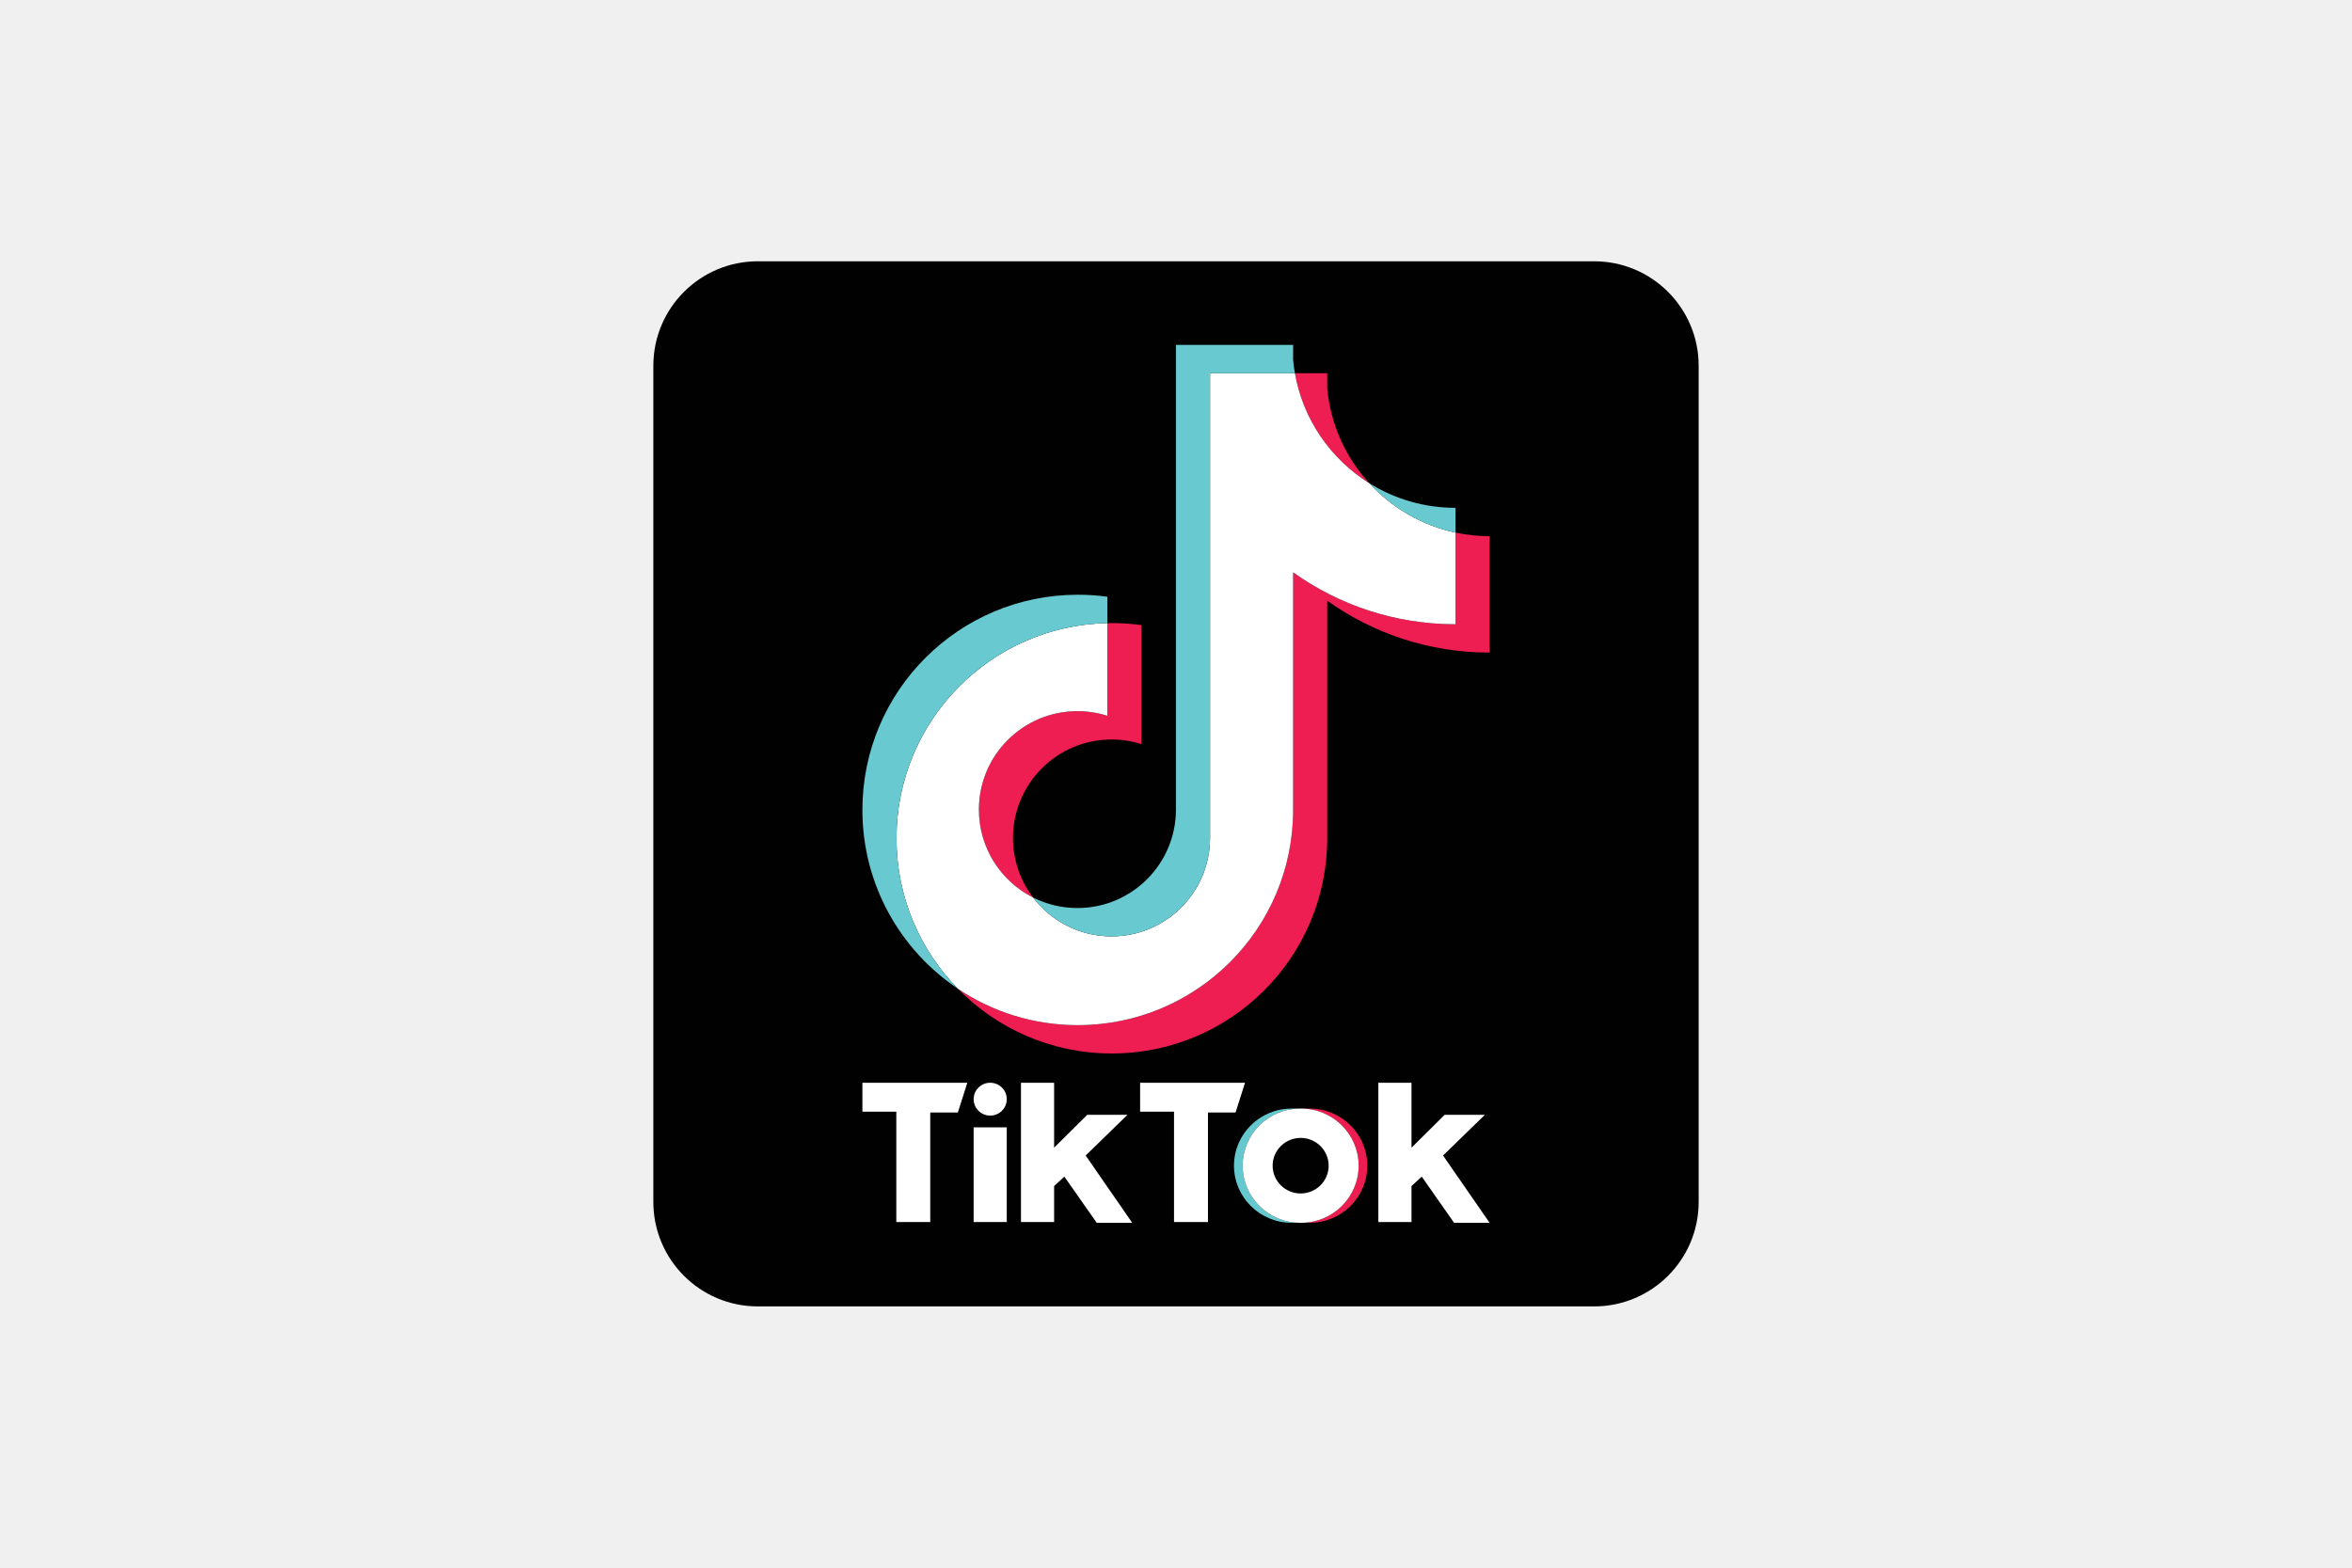
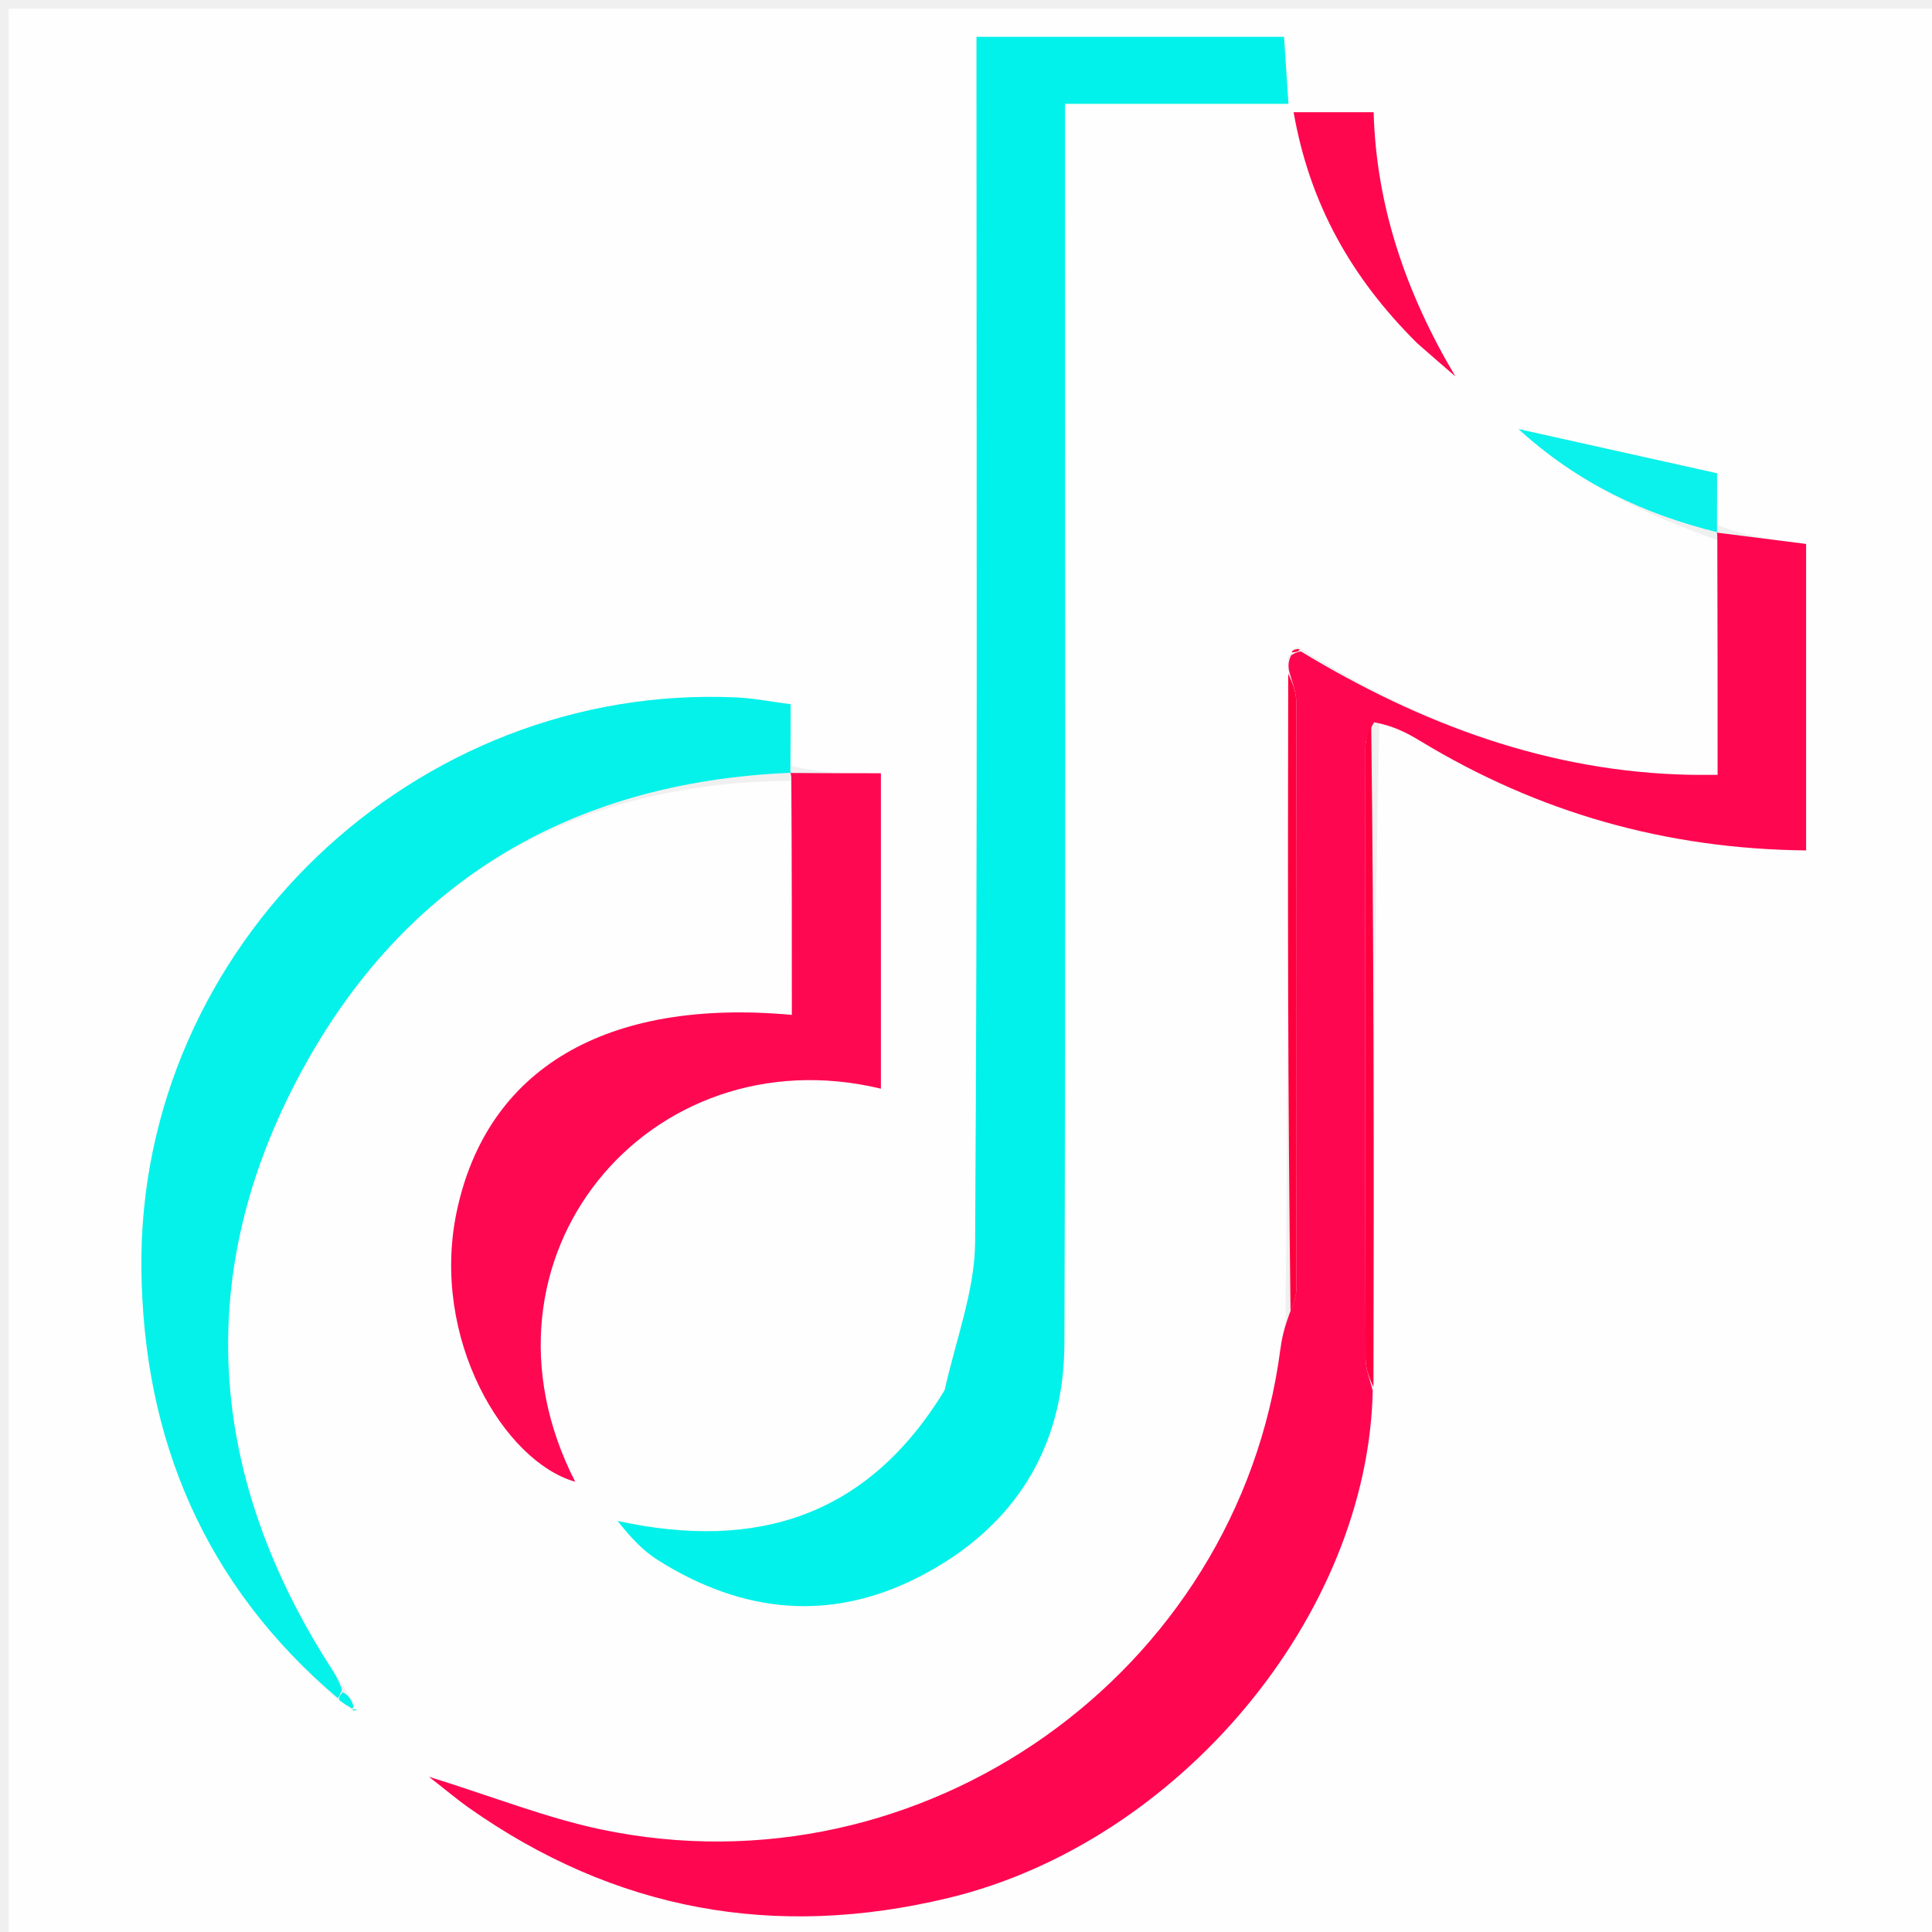
- <svg xmlns="http://www.w3.org/2000/svg" height="800" width="1200" viewBox="-37.5 -62.5 325 375">
-   <path clip-rule="evenodd" d="M25 0h200c13.808 0 25 11.192 25 25v200c0 13.808-11.192 25-25 25H25c-13.808 0-25-11.192-25-25V25C0 11.192 11.192 0 25 0z" fill-rule="evenodd" fill="#010101" />
-   <path clip-rule="evenodd" d="M156.98 230c7.607 0 13.774-6.117 13.774-13.662 0-7.545-6.167-13.663-13.774-13.663h-2.075c7.607 0 13.774 6.118 13.774 13.663S162.512 230 154.905 230z" fill-rule="evenodd" fill="#EE1D51" />
-   <path clip-rule="evenodd" d="M154.717 202.675h-2.075c-7.607 0-13.775 6.118-13.775 13.663S145.035 230 152.642 230h2.075c-7.608 0-13.775-6.117-13.775-13.662 0-7.545 6.167-13.663 13.775-13.663z" fill-rule="evenodd" fill="#66C8CF" />
-   <ellipse ry="6.643" rx="6.699" clip-rule="evenodd" fill-rule="evenodd" fill="#010101" cy="216.338" cx="154.811" />
-   <path clip-rule="evenodd" d="M50 196.5v6.925h8.112v26.388h8.115v-26.201h6.603l2.264-7.112zm66.415 0v6.925h8.112v26.388h8.115v-26.201h6.603l2.264-7.112zm-39.81 3.93c0-2.17 1.771-3.93 3.959-3.93 2.19 0 3.963 1.76 3.963 3.93s-1.772 3.93-3.963 3.93c-2.188-.001-3.959-1.76-3.959-3.93zm0 6.738h7.922v22.645h-7.922zM87.924 196.5v33.313h7.925v-8.608l2.453-2.248L106.037 230h8.49l-11.133-16.095 10-9.733h-9.622l-7.923 7.86V196.5zm85.47 0v33.313h7.926v-8.608l2.452-2.248L191.509 230H200l-11.133-16.095 10-9.733h-9.622l-7.925 7.86V196.5z" fill-rule="evenodd" fill="#FFF" />
-   <path clip-rule="evenodd" d="M161.167 81.186c10.944 7.819 24.352 12.42 38.832 12.42V65.755a39.26 39.26 0 01-8.155-.853v21.923c-14.479 0-27.885-4.601-38.832-12.42v56.835c0 28.432-23.06 51.479-51.505 51.479-10.613 0-20.478-3.207-28.673-8.707C82.187 183.57 95.23 189.5 109.66 189.5c28.447 0 51.508-23.047 51.508-51.48V81.186zm10.06-28.098c-5.593-6.107-9.265-14-10.06-22.726V26.78h-7.728c1.945 11.09 8.58 20.565 17.788 26.308zm-80.402 99.107a23.445 23.445 0 01-4.806-14.256c0-13.004 10.548-23.547 23.561-23.547a23.6 23.6 0 017.147 1.103V87.022a51.97 51.97 0 00-8.152-.469v22.162a23.619 23.619 0 00-7.15-1.103c-13.013 0-23.56 10.543-23.56 23.548 0 9.195 5.272 17.157 12.96 21.035z" fill-rule="evenodd" fill="#EE1D52" />
-   <path clip-rule="evenodd" d="M153.012 74.405c10.947 7.819 24.353 12.42 38.832 12.42V64.902c-8.082-1.72-15.237-5.942-20.617-11.814-9.208-5.743-15.843-15.218-17.788-26.308H133.14v111.239c-.046 12.968-10.576 23.468-23.561 23.468-7.652 0-14.45-3.645-18.755-9.292-7.688-3.878-12.96-11.84-12.96-21.035 0-13.005 10.547-23.548 23.56-23.548 2.493 0 4.896.388 7.15 1.103V86.553c-27.945.577-50.42 23.399-50.42 51.467 0 14.011 5.597 26.713 14.68 35.993 8.195 5.5 18.06 8.707 28.673 8.707 28.445 0 51.505-23.048 51.505-51.479z" fill-rule="evenodd" fill="#FFF" />
-   <path clip-rule="evenodd" d="M191.844 64.902v-5.928a38.84 38.84 0 01-20.617-5.887 38.948 38.948 0 0020.617 11.815zM153.439 26.78a39.524 39.524 0 01-.427-3.198V20h-28.028v111.24c-.045 12.967-10.574 23.467-23.56 23.467-3.813 0-7.412-.904-10.6-2.512 4.305 5.647 11.103 9.292 18.755 9.292 12.984 0 23.515-10.5 23.561-23.468V26.78zm-44.864 59.773v-6.311a51.97 51.97 0 00-7.067-.479C73.06 79.763 50 102.811 50 131.24c0 17.824 9.063 33.532 22.835 42.772-9.083-9.28-14.68-21.982-14.68-35.993 0-28.067 22.474-50.889 50.42-51.466z" fill-rule="evenodd" fill="#69C9D0" />
-   <path clip-rule="evenodd" d="M154.904 230c7.607 0 13.775-6.117 13.775-13.662 0-7.545-6.168-13.663-13.775-13.663h-.188c-7.607 0-13.774 6.118-13.774 13.663S147.109 230 154.716 230zm-6.792-13.662c0-3.67 3-6.643 6.7-6.643 3.697 0 6.697 2.973 6.697 6.643s-3 6.645-6.697 6.645c-3.7-.001-6.7-2.975-6.7-6.645z" fill-rule="evenodd" fill="#FFF" />
+ <svg xmlns="http://www.w3.org/2000/svg" version="1.1" id="Layer_1" x="0px" y="0px" width="100%" viewBox="0 0 225 225" enable-background="new 0 0 225 225" xml:space="preserve">
+   <path fill="#FEFEFE" opacity="1" stroke="none" d=" M131,226   C87.333,226 44.167,226 1,226   C1,151 1,76 1,1   C76,1 151,1 226,1   C226,76 226,151 226,226   C194.5,226 163,226 131,226  M41.185,199.332   C41.318,199.255 41.451,199.178 41.584,199.101   C41.371,199.094 41.157,199.088 41.372,198.51   C40.966,197.961 40.56,197.411 39.922,196.214   C39.359,195.394 38.769,194.591 38.238,193.751   C24.431,171.942 22.537,149.057 34.369,126.177   C46.275,103.156 65.963,91.076 92.219,90.932   C92.219,100.005 92.219,109.077 92.219,118.194   C70.578,116.218 56.663,124.464 53.177,141.165   C50.115,155.84 58.679,170.203 66.987,172.563   C53.641,146.466 75.621,120.312 102.589,126.786   C102.589,114.828 102.589,102.922 102.589,90.052   C98.912,90.052 95.474,90.052 92.077,89.155   C92.077,86.855 92.077,84.554 92.077,82.014   C89.728,81.711 87.782,81.319 85.822,81.227   C48.322,79.467 16.099,110.206 16.469,147.704   C16.666,167.651 23.872,184.66 39.659,198.2   C40.111,198.458 40.563,198.715 41.185,199.332  M149.957,78.943   C149.971,103.629 149.985,128.315 149.7,153.714   C149.501,154.862 149.26,156.005 149.109,157.159   C144.158,194.874 107.412,220.94 69.978,213.052   C63.599,211.707 57.453,209.252 49.958,206.924   C52.097,208.594 53.287,209.605 54.557,210.502   C71.596,222.528 90.282,225.908 110.492,221.026   C137.288,214.552 159.333,188.148 160.03,161.05   C160.014,135.365 159.999,109.681 160.665,83.641   C162.246,84.522 163.857,85.353 165.403,86.291   C179.139,94.627 194,98.868 210.339,99.039   C210.339,86.91 210.339,75.194 210.339,63.348   C206.775,62.897 203.361,62.464 199.97,61.129   C199.97,58.878 199.97,56.628 199.97,55.118   C191.931,53.327 184.712,51.72 176.842,49.967   C183.836,56.343 191.546,59.88 200.032,62.916   C200.032,71.991 200.032,81.066 200.032,90.238   C198.542,90.238 197.716,90.252 196.89,90.236   C180.347,89.913 165.471,84.323 151.164,75.329   C150.806,75.555 150.448,75.781 149.937,76.673   C149.993,77.121 150.049,77.569 149.957,78.943  M109.88,162.229   C101.073,176.614 88.141,180.65 71.933,177.133   C73.42,179.023 74.864,180.582 76.601,181.678   C86.488,187.916 96.848,188.985 107.338,183.484   C118.119,177.831 123.919,168.632 123.959,156.466   C124.111,110.305 124.02,64.142 124.021,17.981   C124.021,16.216 124.021,14.451 124.021,12.091   C133.036,12.091 141.426,12.091 150.052,12.091   C149.851,9.044 149.691,6.623 149.537,4.288   C137.411,4.288 125.676,4.288 113.723,4.288   C113.723,6.67 113.723,8.663 113.723,10.657   C113.723,55.318 113.848,99.981 113.565,144.641   C113.53,150.28 111.354,155.906 109.88,162.229  M165.282,40.206   C166.684,41.413 168.085,42.62 169.487,43.827   C163.747,34.164 160.274,24.033 159.972,13.068   C156.742,13.068 153.865,13.068 150.654,13.068   C152.535,23.809 157.427,32.402 165.282,40.206  z" />
+   <path fill="#FF0651" opacity="1" stroke="none" d=" M151.501,75.87   C165.471,84.323 180.347,89.913 196.89,90.236   C197.716,90.252 198.542,90.238 200.032,90.238   C200.032,81.066 200.032,71.991 199.997,62.45   C199.961,61.984 199.948,62.031 199.948,62.031   C203.361,62.464 206.775,62.897 210.339,63.348   C210.339,75.194 210.339,86.91 210.339,99.039   C194,98.868 179.139,94.627 165.403,86.291   C163.857,85.353 162.246,84.522 160.031,84.116   C159.264,85.399 159.017,86.208 159.016,87.017   C158.995,110.755 158.986,134.493 159.035,158.231   C159.037,159.478 159.574,160.724 159.862,161.97   C159.333,188.148 137.288,214.552 110.492,221.026   C90.282,225.908 71.596,222.528 54.557,210.502   C53.287,209.605 52.097,208.594 49.958,206.924   C57.453,209.252 63.599,211.707 69.978,213.052   C107.412,220.94 144.158,194.874 149.109,157.159   C149.26,156.005 149.501,154.862 150.147,153.064   C150.729,151.606 150.982,150.799 150.983,149.99   C151.005,127.241 151.015,104.491 150.964,81.742   C150.961,80.5 150.404,79.259 150.104,78.018   C150.049,77.569 149.993,77.121 150.366,76.309   C151.031,75.92 151.266,75.895 151.501,75.87  z" />
+   <path fill="#01F2EA" opacity="1" stroke="none" d=" M110.025,161.883   C111.354,155.906 113.53,150.28 113.565,144.641   C113.848,99.981 113.723,55.318 113.723,10.657   C113.723,8.663 113.723,6.67 113.723,4.288   C125.676,4.288 137.411,4.288 149.537,4.288   C149.691,6.623 149.851,9.044 150.052,12.091   C141.426,12.091 133.036,12.091 124.021,12.091   C124.021,14.451 124.021,16.216 124.021,17.981   C124.02,64.142 124.111,110.305 123.959,156.466   C123.919,168.632 118.119,177.831 107.338,183.484   C96.848,188.985 86.488,187.916 76.601,181.678   C74.864,180.582 73.42,179.023 71.933,177.133   C88.141,180.65 101.073,176.614 110.025,161.883  z" />
+   <path fill="#05F2EA" opacity="1" stroke="none" d=" M39.342,197.76   C23.872,184.66 16.666,167.651 16.469,147.704   C16.099,110.206 48.322,79.467 85.822,81.227   C87.782,81.319 89.728,81.711 92.077,82.014   C92.077,84.554 92.077,86.855 92.05,89.571   C92.023,89.986 92.089,90 92.089,90   C65.963,91.076 46.275,103.156 34.369,126.177   C22.537,149.057 24.431,171.942 38.238,193.751   C38.769,194.591 39.359,195.394 39.82,196.749   C39.592,197.443 39.467,197.601 39.342,197.76  z" />
+   <path fill="#FF0852" opacity="1" stroke="none" d=" M92.029,90.019   C95.474,90.052 98.912,90.052 102.589,90.052   C102.589,102.922 102.589,114.828 102.589,126.786   C75.621,120.312 53.641,146.466 66.987,172.563   C58.679,170.203 50.115,155.84 53.177,141.165   C56.663,124.464 70.578,116.218 92.219,118.194   C92.219,109.077 92.219,100.005 92.154,90.466   C92.089,90 92.023,89.986 92.029,90.019  z" />
+   <path fill="#FF074F" opacity="1" stroke="none" d=" M165.031,39.955   C157.427,32.402 152.535,23.809 150.654,13.068   C153.865,13.068 156.742,13.068 159.972,13.068   C160.274,24.033 163.747,34.164 169.487,43.827   C168.085,42.62 166.684,41.413 165.031,39.955  z" />
+   <path fill="#0AF2EB" opacity="1" stroke="none" d=" M199.985,61.98   C191.546,59.88 183.836,56.343 176.842,49.967   C184.712,51.72 191.931,53.327 199.97,55.118   C199.97,56.628 199.97,58.878 199.959,61.58   C199.948,62.031 199.961,61.984 199.985,61.98  z" />
+   <path fill="#FF0041" opacity="1" stroke="none" d=" M159.946,161.51   C159.574,160.724 159.037,159.478 159.035,158.231   C158.986,134.493 158.995,110.755 159.016,87.017   C159.017,86.208 159.264,85.399 159.69,84.293   C159.999,109.681 160.014,135.365 159.946,161.51  z" />
+   <path fill="#FF003E" opacity="1" stroke="none" d=" M150.031,78.48   C150.404,79.259 150.961,80.5 150.964,81.742   C151.015,104.491 151.005,127.241 150.983,149.99   C150.982,150.799 150.729,151.606 150.296,152.708   C149.985,128.315 149.971,103.629 150.031,78.48  z" />
+   <path fill="#05F2EA" opacity="1" stroke="none" d=" M41.015,198.972   C40.563,198.715 40.111,198.458 39.5,197.98   C39.467,197.601 39.592,197.443 39.935,197.073   C40.56,197.411 40.966,197.961 41.175,198.768   C40.978,199.026 41.015,198.972 41.015,198.972  z" />
+   <path fill="#FF003E" opacity="1" stroke="none" d=" M151.333,75.6   C151.266,75.895 151.031,75.92 150.443,75.976   C150.448,75.781 150.806,75.555 151.333,75.6  z" />
+   <path fill="#05F2EA" opacity="1" stroke="none" d=" M40.961,199.053   C41.157,199.088 41.371,199.094 41.584,199.101   C41.451,199.178 41.318,199.255 41.1,199.152   C41.015,198.972 40.978,199.026 40.961,199.053  z" />
</svg>
